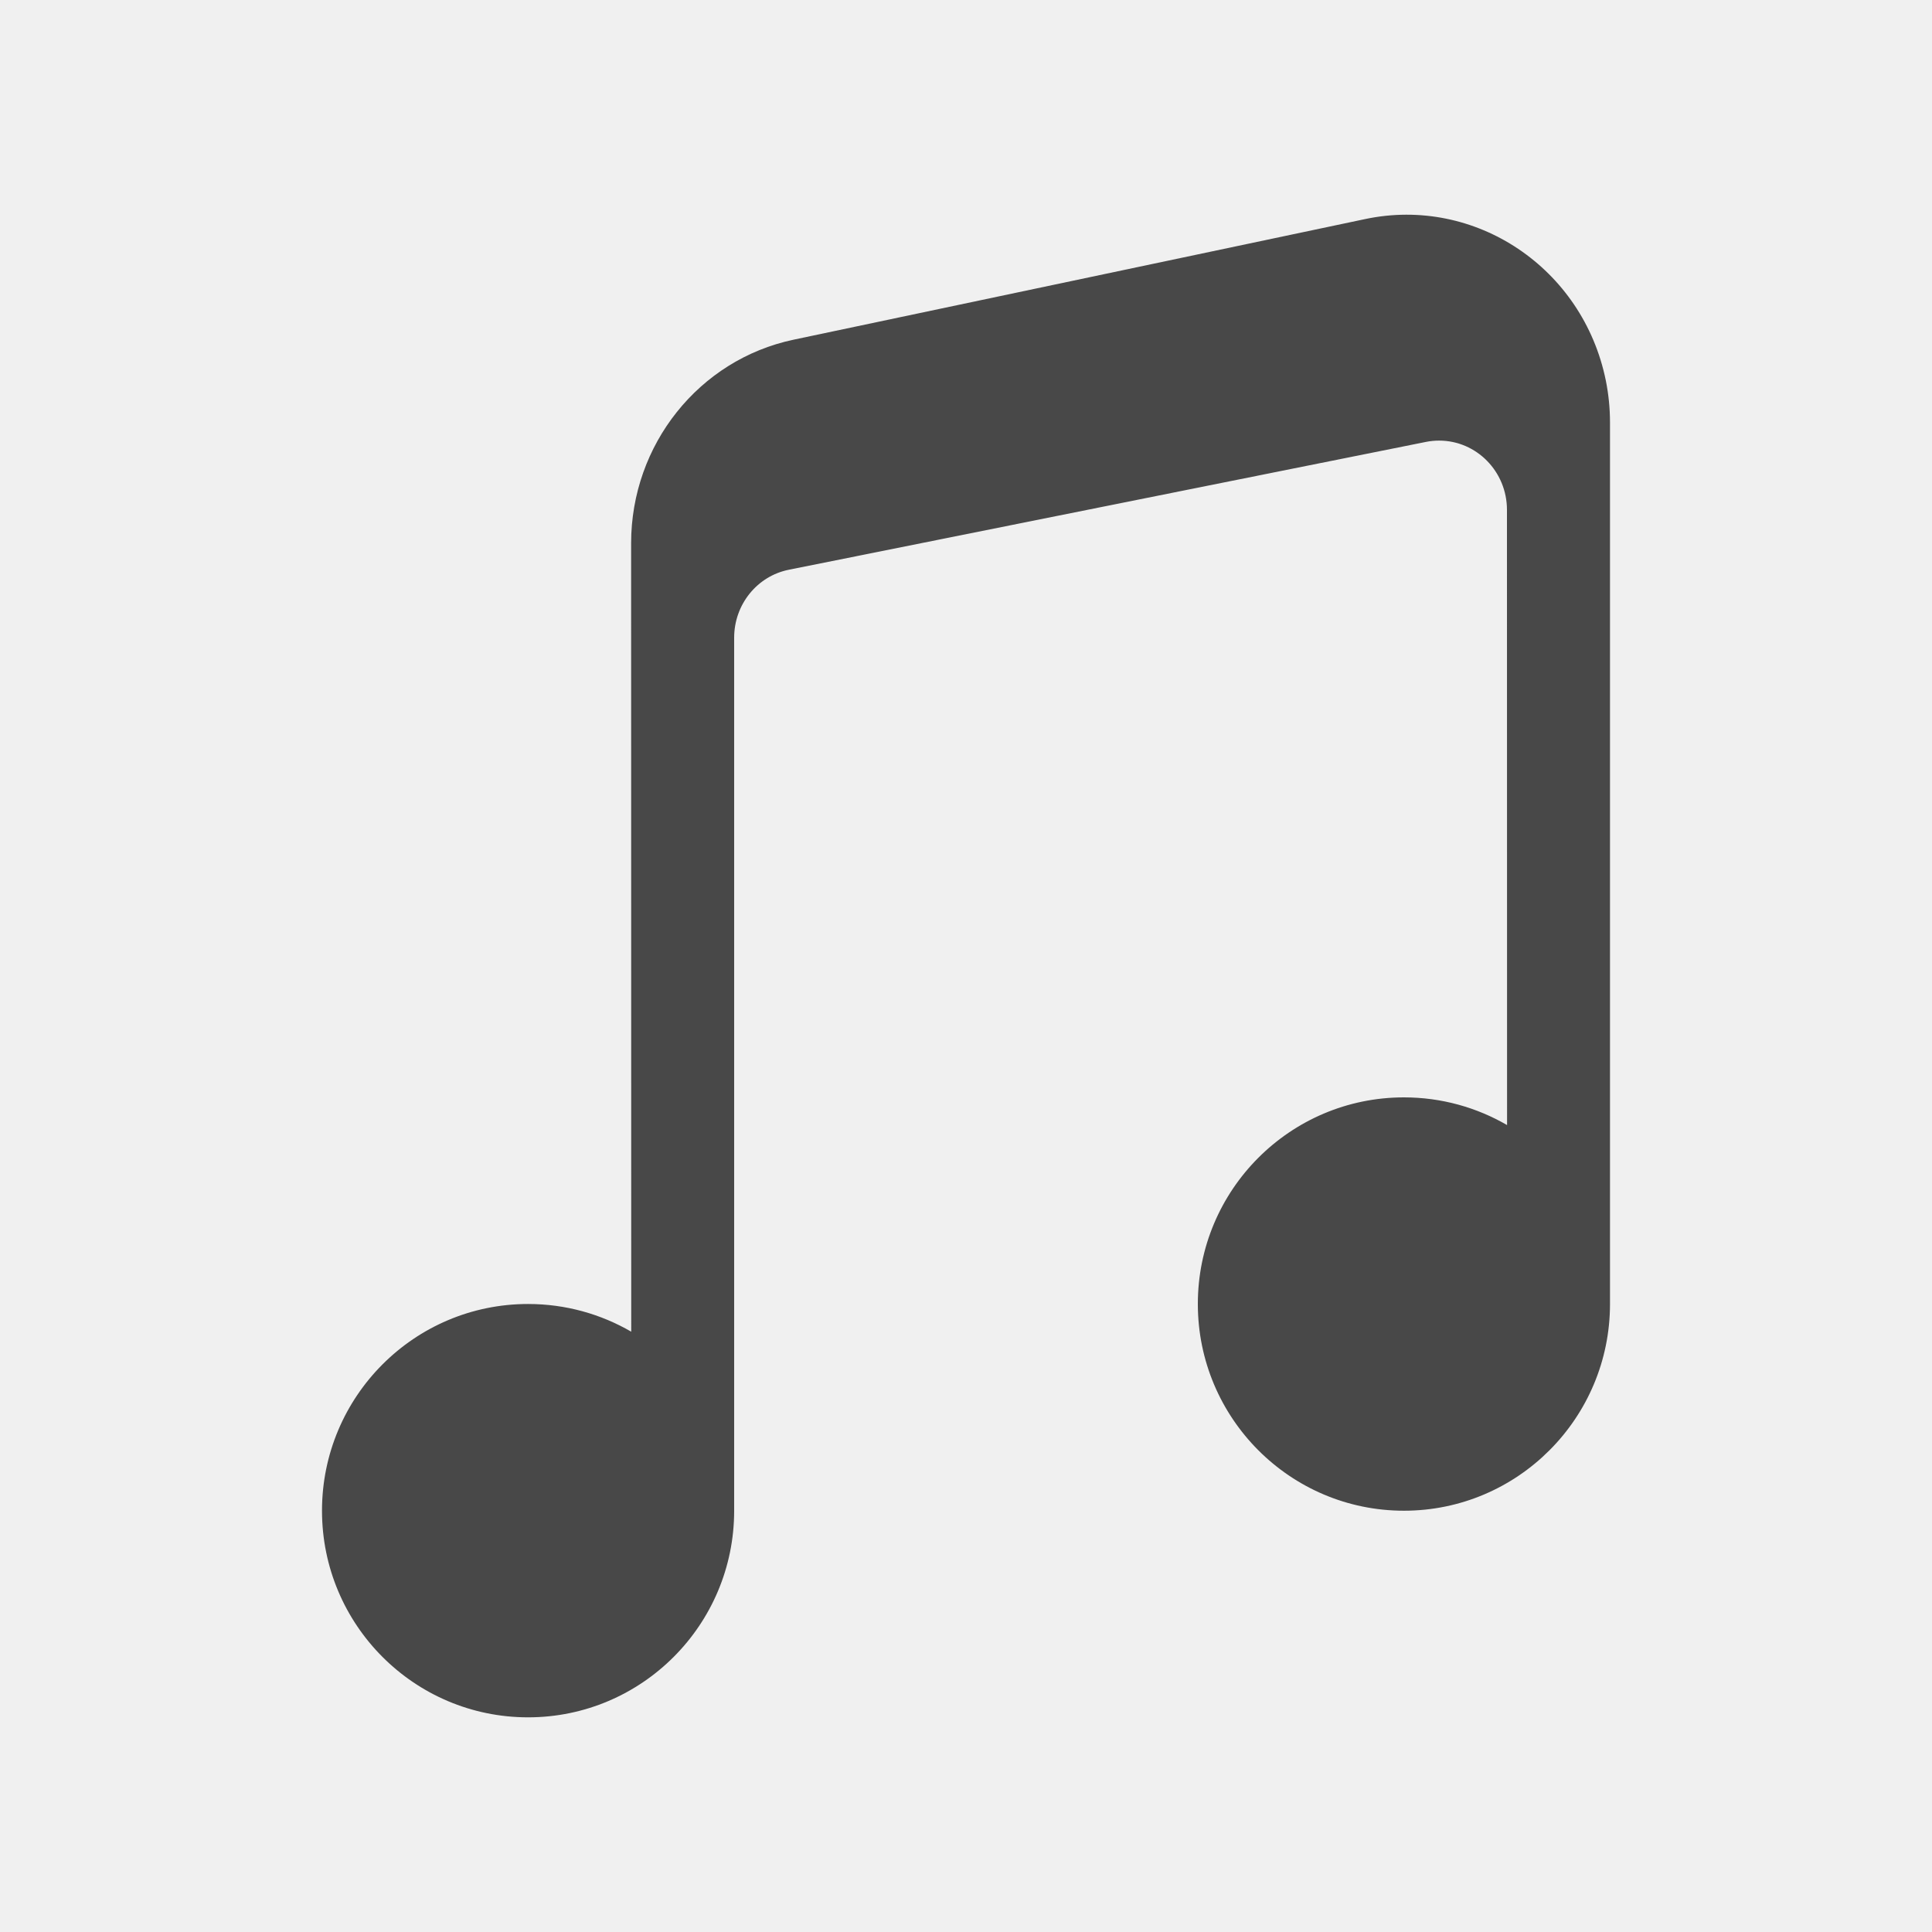
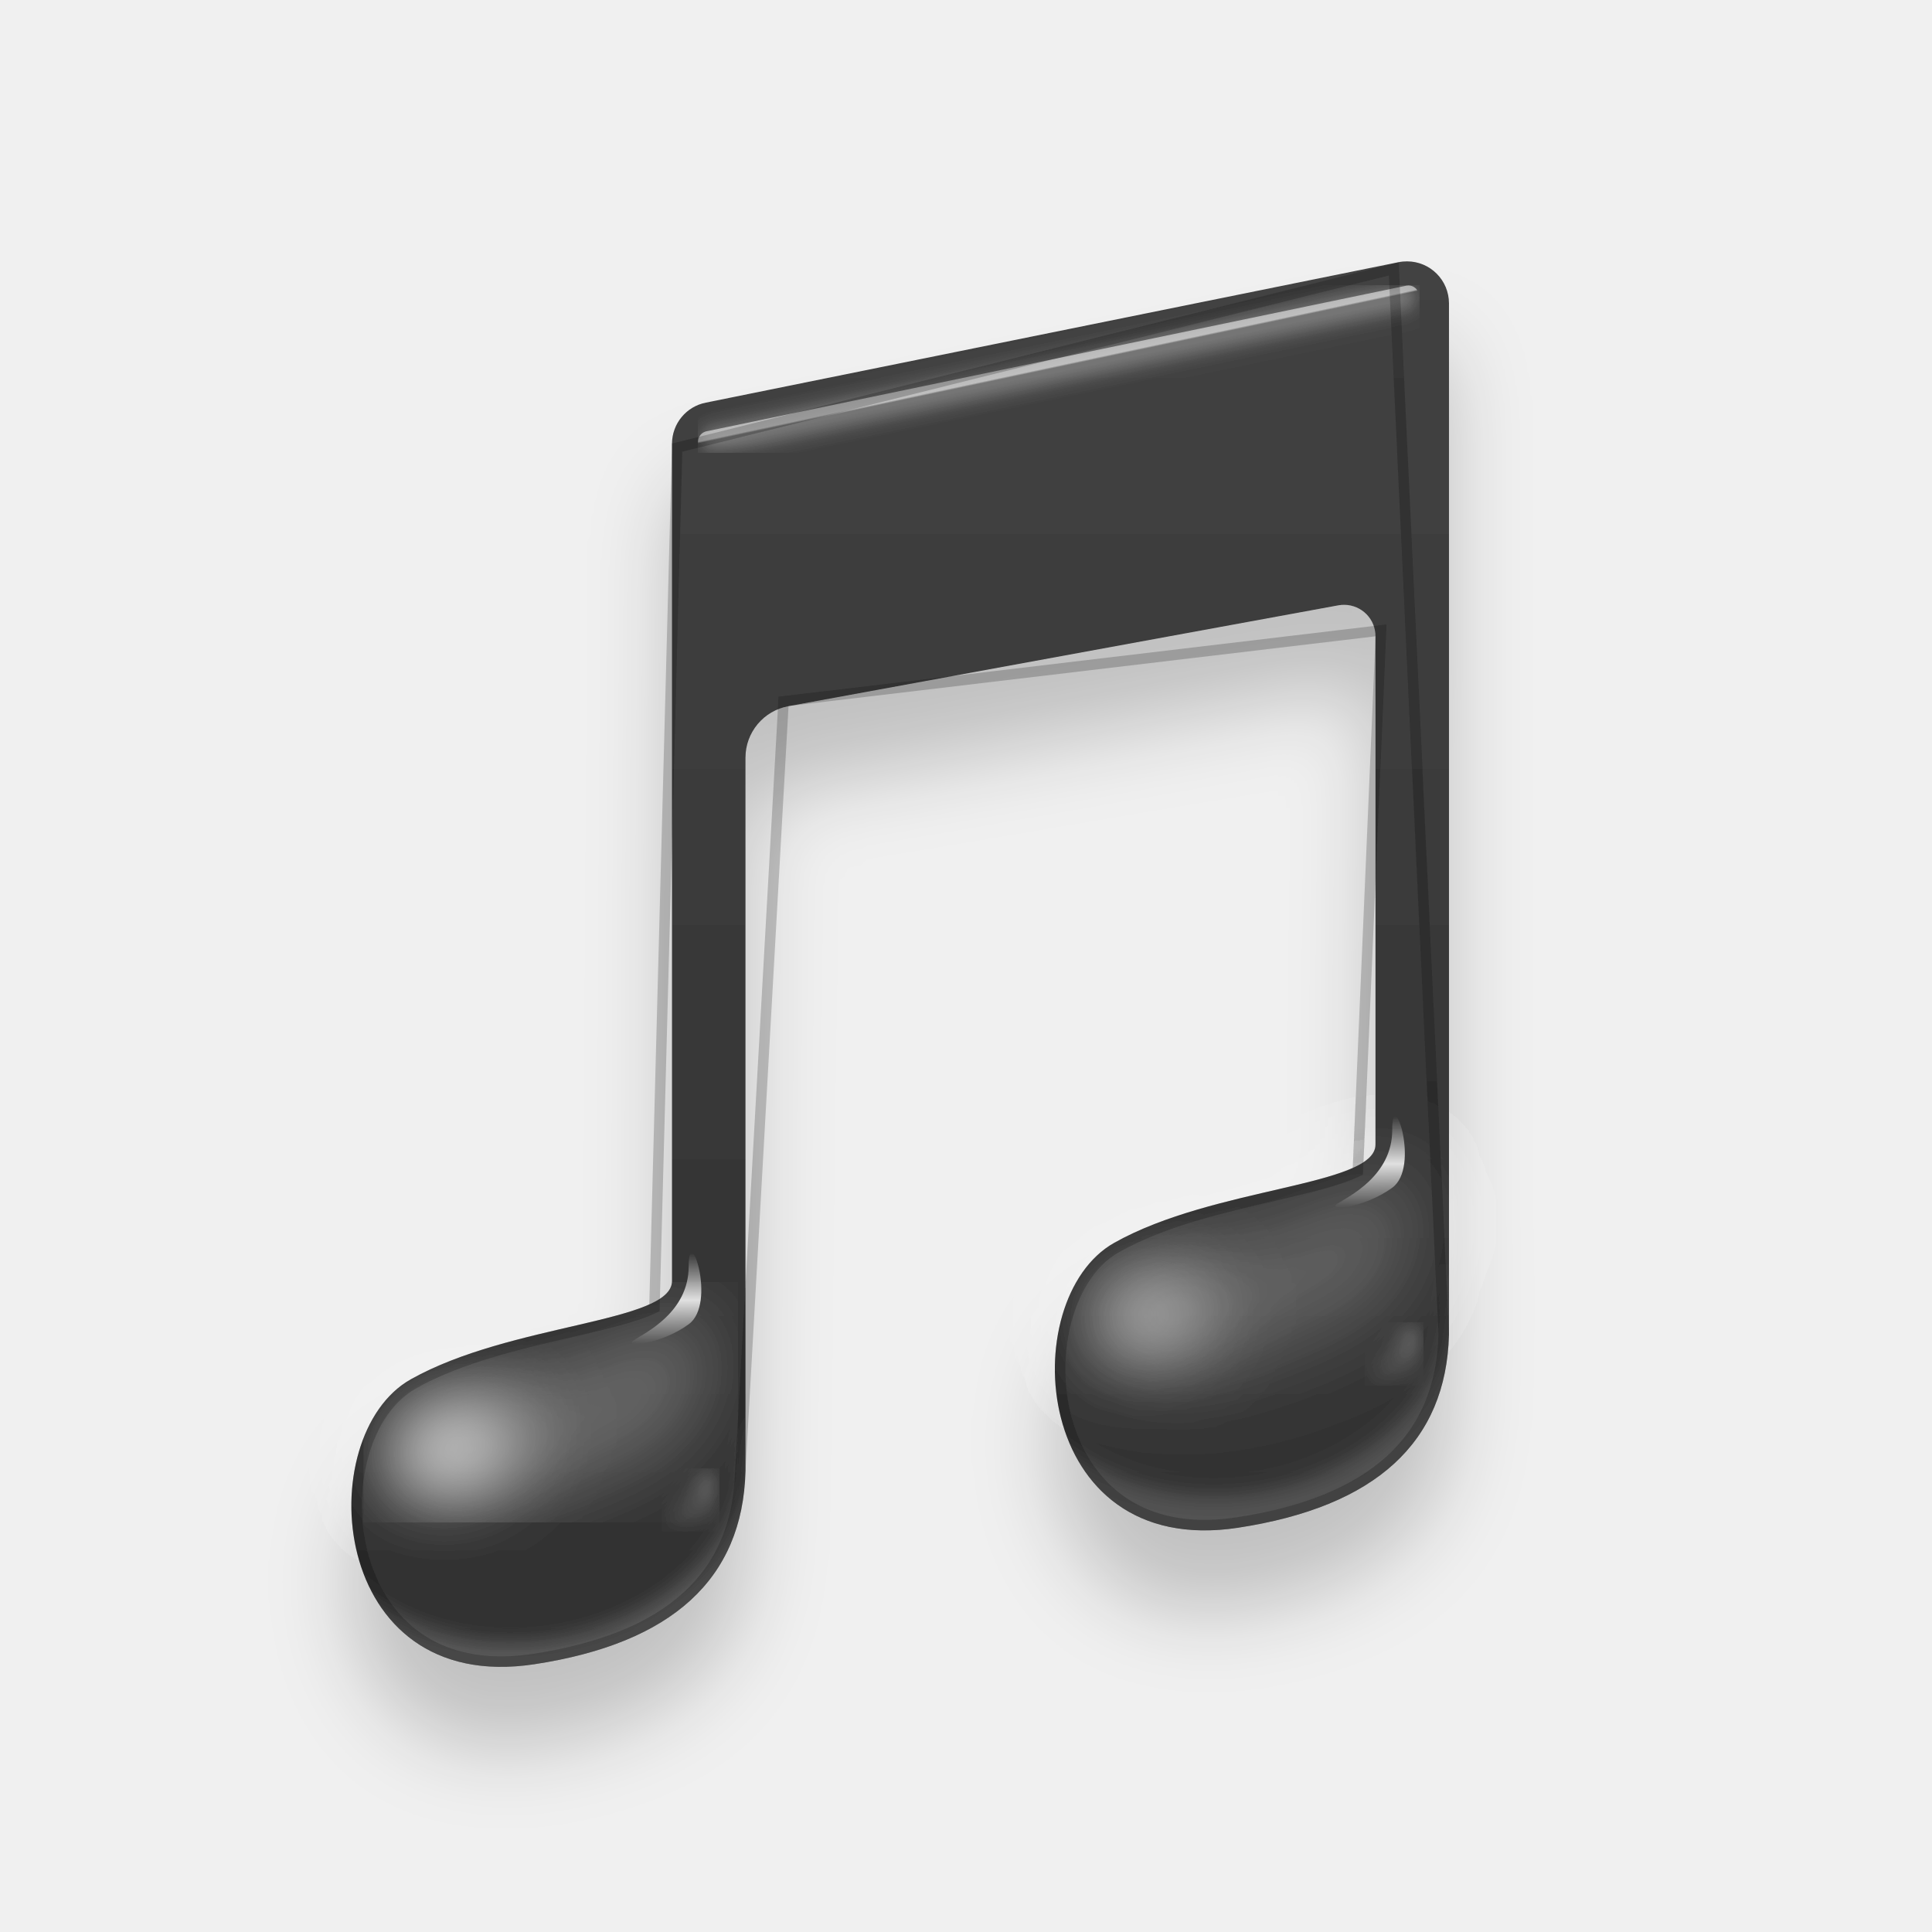
- <svg xmlns="http://www.w3.org/2000/svg" width="18px" height="18px" viewBox="0 0 18 18" version="1.1">
-   <g id="15" stroke="none" stroke-width="1" fill-rule="evenodd" fill-opacity="0.7">
-     <path d="M14.961,3.545 C14.987,3.674 15,3.805 15,3.937 L15,12.149 C15,13.212 14.14,14.075 13.08,14.075 C12.02,14.075 11.16,13.212 11.16,12.149 C11.16,11.086 12.02,10.224 13.08,10.224 C13.43,10.224 13.758,10.318 14.041,10.482 L14.04,4.75 C14.04,4.394 13.757,4.105 13.408,4.105 C13.367,4.105 13.326,4.109 13.286,4.117 L7.35,5.308 C7.054,5.367 6.84,5.632 6.84,5.941 L6.84,14.075 C6.84,15.138 5.98,16 4.92,16 C3.86,16 3,15.138 3,14.075 C3,13.011 3.86,12.149 4.92,12.149 C5.27,12.149 5.598,12.243 5.881,12.407 L5.88,5.061 C5.88,4.143 6.512,3.351 7.393,3.165 L12.719,2.041 C13.745,1.824 14.748,2.497 14.961,3.545 Z" id="路径" fill-rule="nonzero" />
+ <svg xmlns="http://www.w3.org/2000/svg" xmlns:xlink="http://www.w3.org/1999/xlink" width="24px" height="24px" viewBox="0 0 24 24" version="1.1">
+   <defs>
+     <rect id="path-1" x="0" y="0" width="24" height="24" />
+     <filter x="-21.3%" y="-5.7%" width="143.5%" height="122.9%" filterUnits="objectBoundingBox" id="filter-3">
+       <feOffset dx="0" dy="1" in="SourceAlpha" result="shadowOffsetOuter1" />
+       <feGaussianBlur stdDeviation="0.5" in="shadowOffsetOuter1" result="shadowBlurOuter1" />
+       <feColorMatrix values="0 0 0 0 0   0 0 0 0 0   0 0 0 0 0  0 0 0 0.197 0" type="matrix" in="shadowBlurOuter1" result="shadowMatrixOuter1" />
+       <feMerge>
+         <feMergeNode in="shadowMatrixOuter1" />
+         <feMergeNode in="SourceGraphic" />
+       </feMerge>
+     </filter>
+     <linearGradient x1="50%" y1="0%" x2="50%" y2="100%" id="linearGradient-4">
+       <stop stop-color="#424242" offset="0%" />
+       <stop stop-color="#303030" offset="100%" />
+     </linearGradient>
+     <path d="M12.722,4.658 C12.722,4.634 12.72,4.61 12.716,4.587 C12.677,4.374 12.473,4.234 12.26,4.273 L5.431,5.525 C5.121,5.582 4.896,5.851 4.896,6.166 L4.896,15.029 C4.861,16.366 3.987,17.166 2.275,17.427 C-0.294,17.82 -0.506,14.586 0.739,13.887 C1.984,13.188 3.983,13.188 3.983,12.666 L3.983,2.263 C3.985,2.015 4.16,1.803 4.403,1.755 L13.01,0.01 C13.044,0.003 13.079,4.25104396e-13 13.114,4.25104396e-13 C13.402,4.25048885e-13 13.635,0.234 13.635,0.522 L13.635,13.333 C13.6,14.67 12.727,15.47 11.014,15.732 C8.445,16.124 8.233,12.89 9.478,12.191 C10.723,11.492 12.722,11.492 12.722,10.971 Z" id="path-5" />
+     <linearGradient x1="50%" y1="0%" x2="40.548%" y2="111.584%" id="linearGradient-7">
+       <stop stop-color="#FFFFFF" stop-opacity="0.314" offset="0%" />
+       <stop stop-color="#FFFFFF" stop-opacity="0" offset="100%" />
+     </linearGradient>
+     <filter x="-0.0%" y="0.0%" width="100.0%" height="100.0%" filterUnits="objectBoundingBox" id="filter-8">
+       <feGaussianBlur stdDeviation="0.13" in="SourceGraphic" />
+     </filter>
+     <linearGradient x1="100%" y1="35.804%" x2="-11.683%" y2="65.974%" id="linearGradient-9">
+       <stop stop-color="#FFFFFF" stop-opacity="0.282" offset="0%" />
+       <stop stop-color="#FFFFFF" stop-opacity="0.237" offset="47.594%" />
+       <stop stop-color="#FFFFFF" stop-opacity="0.64" offset="100%" />
+     </linearGradient>
+     <filter x="-38.7%" y="-60.3%" width="177.3%" height="220.5%" filterUnits="objectBoundingBox" id="filter-10">
+       <feGaussianBlur stdDeviation="0.5" in="SourceGraphic" />
+     </filter>
+     <filter x="0.0%" y="0.0%" width="100.0%" height="100.0%" filterUnits="objectBoundingBox" id="filter-11">
+       <feGaussianBlur stdDeviation="0.13" in="SourceGraphic" />
+     </filter>
+     <filter x="0.0%" y="0.0%" width="100.0%" height="100.0%" filterUnits="objectBoundingBox" id="filter-12">
+       <feGaussianBlur stdDeviation="0.13" in="SourceGraphic" />
+     </filter>
+     <filter x="0.0%" y="0.0%" width="100.0%" height="100.0%" filterUnits="objectBoundingBox" id="filter-13">
+       <feGaussianBlur stdDeviation="0.13" in="SourceGraphic" />
+     </filter>
+     <linearGradient x1="48.05%" y1="49.756%" x2="48.591%" y2="50.347%" id="linearGradient-14">
+       <stop stop-color="#FFFFFF" stop-opacity="0.598" offset="0%" />
+       <stop stop-color="#FFFFFF" stop-opacity="0" offset="100%" />
+     </linearGradient>
+     <filter x="0.0%" y="0.0%" width="100.0%" height="100.0%" filterUnits="objectBoundingBox" id="filter-15">
+       <feGaussianBlur stdDeviation="0" in="SourceGraphic" />
+     </filter>
+     <linearGradient x1="20.66%" y1="53.66%" x2="100%" y2="37.105%" id="linearGradient-16">
+       <stop stop-color="#FFFFFF" offset="0%" />
+       <stop stop-color="#FFFFFF" stop-opacity="0" offset="100%" />
+     </linearGradient>
+     <filter x="-79.1%" y="-131.9%" width="258.2%" height="363.7%" filterUnits="objectBoundingBox" id="filter-17">
+       <feGaussianBlur stdDeviation="0.5" in="SourceGraphic" />
+     </filter>
+     <filter x="-0.0%" y="0.0%" width="100.0%" height="100.0%" filterUnits="objectBoundingBox" id="filter-18">
+       <feGaussianBlur stdDeviation="0.13" in="SourceGraphic" />
+     </filter>
+     <linearGradient x1="50%" y1="0%" x2="50%" y2="100%" id="linearGradient-19">
+       <stop stop-color="#FFFFFF" stop-opacity="0" offset="0%" />
+       <stop stop-color="#FFFFFF" stop-opacity="0.838" offset="52.009%" />
+       <stop stop-color="#FFFFFF" stop-opacity="0" offset="100%" />
+     </linearGradient>
+     <filter x="-38.7%" y="-60.3%" width="177.3%" height="220.5%" filterUnits="objectBoundingBox" id="filter-20">
+       <feGaussianBlur stdDeviation="0.5" in="SourceGraphic" />
+     </filter>
+     <linearGradient x1="20.66%" y1="52.822%" x2="100%" y2="40.058%" id="linearGradient-21">
+       <stop stop-color="#FFFFFF" offset="0%" />
+       <stop stop-color="#FFFFFF" stop-opacity="0" offset="100%" />
+     </linearGradient>
+     <filter x="-95.8%" y="-182.0%" width="291.7%" height="463.9%" filterUnits="objectBoundingBox" id="filter-22">
+       <feGaussianBlur stdDeviation="0.5" in="SourceGraphic" />
+     </filter>
+   </defs>
+   <g id="15" stroke="none" stroke-width="1" fill="none" fill-rule="evenodd">
+     <g>
+       <mask id="mask-2" fill="white">
+         <use xlink:href="#path-1" />
+       </mask>
+       <g id="蒙版" />
+       <g id="U+1F3B5" filter="url(#filter-3)" mask="url(#mask-2)">
+         <g transform="translate(4.364694, 3.246804)">
+           <g id="路径-14" stroke="none" stroke-width="1" fill="none" fill-rule="evenodd">
+             <mask id="mask-6" fill="white">
+               <use xlink:href="#path-5" />
+             </mask>
+             <use id="蒙版" fill="url(#linearGradient-4)" xlink:href="#path-5" />
+             <path d="M13.059,13.336 C12.86,13.744 12.532,13.756 12.601,13.883 C12.67,14.01 12.995,14.01 13.208,13.738 C13.422,13.466 13.259,12.928 13.059,13.336 Z" id="路径-16" fill="url(#linearGradient-7)" filter="url(#filter-8)" mask="url(#mask-6)" />
+             <path d="M4.037,13.009 C3.806,13.457 0.823,13.79 0.558,14.743 C0.292,15.697 2.691,15.56 3.785,14.814 C4.879,14.068 4.268,12.561 4.037,13.009 Z" id="路径-15" fill="url(#linearGradient-9)" filter="url(#filter-10)" mask="url(#mask-6)" />
+             <path d="M5.431,17.439 C5.629,18.568 3.728,19.348 0.275,19.348 C-3.178,19.348 -2.173,13.449 -0.576,15.816 C1.022,18.183 4.694,17.104 4.907,14.972 C5.12,12.841 5.233,16.31 5.431,17.439 Z" fill-opacity="0.201" fill="#FFFFFF" filter="url(#filter-11)" mask="url(#mask-6)" />
+             <path d="M14.17,15.613 C14.368,16.742 12.468,17.522 9.014,17.522 C5.561,17.522 6.566,11.623 8.163,13.99 C9.761,16.357 13.433,15.277 13.646,13.146 C13.859,11.015 13.972,14.484 14.17,15.613 Z" fill-opacity="0.16" fill="#FFFFFF" filter="url(#filter-12)" mask="url(#mask-6)" />
+           </g>
+           <path d="M13.105,0.302 C13.175,0.287 13.244,0.332 13.259,0.403 C13.272,0.468 13.234,0.532 13.172,0.553 L13.158,0.557 L4.464,2.367 C4.393,2.381 4.324,2.336 4.309,2.265 C4.296,2.2 4.334,2.136 4.396,2.115 L4.411,2.111 L13.105,0.302 Z" id="路径-13" stroke="none" fill-opacity="0.684" fill="#FFFFFF" fill-rule="nonzero" opacity="0.566" filter="url(#filter-13)" />
+           <path d="M13.105,0.302 C13.175,0.287 13.244,0.332 13.259,0.403 C13.272,0.468 13.234,0.532 13.172,0.553 L13.158,0.557 L4.464,2.367 C4.393,2.381 4.324,2.336 4.309,2.265 C4.296,2.2 4.334,2.136 4.396,2.115 L4.411,2.111 L13.105,0.302 Z" id="路径-13" stroke="none" fill="url(#linearGradient-14)" fill-rule="nonzero" opacity="0.916" filter="url(#filter-15)" />
+           <path d="M1.238,15.23 C1.565,15.23 2.608,14.522 2.477,14.233 C2.345,13.943 1.421,14.172 1.071,14.294 C0.721,14.415 0.592,14.665 0.592,14.882 C0.592,15.099 0.912,15.23 1.238,15.23 Z" id="椭圆形" stroke="none" fill="url(#linearGradient-16)" fill-rule="evenodd" filter="url(#filter-17)" />
+           <path d="M4.323,15.146 C4.124,15.554 3.796,15.567 3.865,15.694 C3.934,15.821 4.259,15.82 4.472,15.549 C4.686,15.277 4.522,14.738 4.323,15.146 Z" id="路径-16" stroke="none" fill="url(#linearGradient-7)" fill-rule="evenodd" filter="url(#filter-18)" />
+           <path d="M3.509,13.402 C3.648,13.311 4.19,13.057 4.19,12.487 C4.19,11.916 4.544,12.947 4.19,13.204 C3.837,13.461 3.37,13.493 3.509,13.402 Z" id="路径-17" stroke="none" fill="url(#linearGradient-19)" fill-rule="evenodd" />
+           <path d="M12.776,11.313 C12.545,11.761 9.562,12.094 9.297,13.048 C9.032,14.001 11.43,13.865 12.524,13.119 C13.618,12.373 13.007,10.865 12.776,11.313 Z" id="路径-15" stroke="none" fill="url(#linearGradient-9)" fill-rule="evenodd" opacity="0.839" filter="url(#filter-20)" />
+           <path d="M9.929,13.491 C10.255,13.491 10.896,13.076 10.896,12.86 C10.896,12.643 10.189,12.643 9.835,12.695 C9.48,12.748 9.331,12.969 9.331,13.186 C9.331,13.403 9.603,13.491 9.929,13.491 Z" id="椭圆形" stroke="none" fill="url(#linearGradient-21)" fill-rule="evenodd" opacity="0.833" filter="url(#filter-22)" />
+           <path d="M12.248,11.707 C12.387,11.616 12.93,11.361 12.93,10.791 C12.93,10.221 13.283,11.251 12.93,11.508 C12.576,11.765 12.109,11.797 12.248,11.707 Z" id="路径-17" stroke="none" fill="url(#linearGradient-19)" fill-rule="evenodd" />
+           <path d="M12.949,0.093 L13.57,13.331 C13.553,13.98 13.334,14.499 12.91,14.888 C12.481,15.28 11.845,15.539 11.004,15.667 C10.501,15.744 10.092,15.679 9.768,15.518 C9.398,15.335 9.141,15.027 8.987,14.67 C8.794,14.226 8.759,13.707 8.859,13.252 C8.955,12.815 9.176,12.435 9.51,12.248 C10.09,11.922 10.836,11.751 11.463,11.606 C11.894,11.506 12.27,11.418 12.503,11.304 L12.791,4.584 L5.369,5.466 L4.831,15.027 C4.814,15.676 4.595,16.195 4.171,16.583 C3.742,16.976 3.105,17.234 2.265,17.363 C1.762,17.439 1.352,17.374 1.029,17.214 C0.659,17.03 0.402,16.723 0.248,16.366 C0.055,15.922 0.019,15.402 0.119,14.948 C0.216,14.51 0.437,14.131 0.771,13.944 C1.351,13.618 2.096,13.446 2.723,13.301 C3.155,13.201 3.531,13.114 3.765,13 L4.047,2.314 L12.949,0.093 Z" id="蒙版" stroke-opacity="0.2" stroke="#000000" stroke-width="0.13" fill="none" />
+         </g>
+       </g>
+     </g>
  </g>
</svg>
